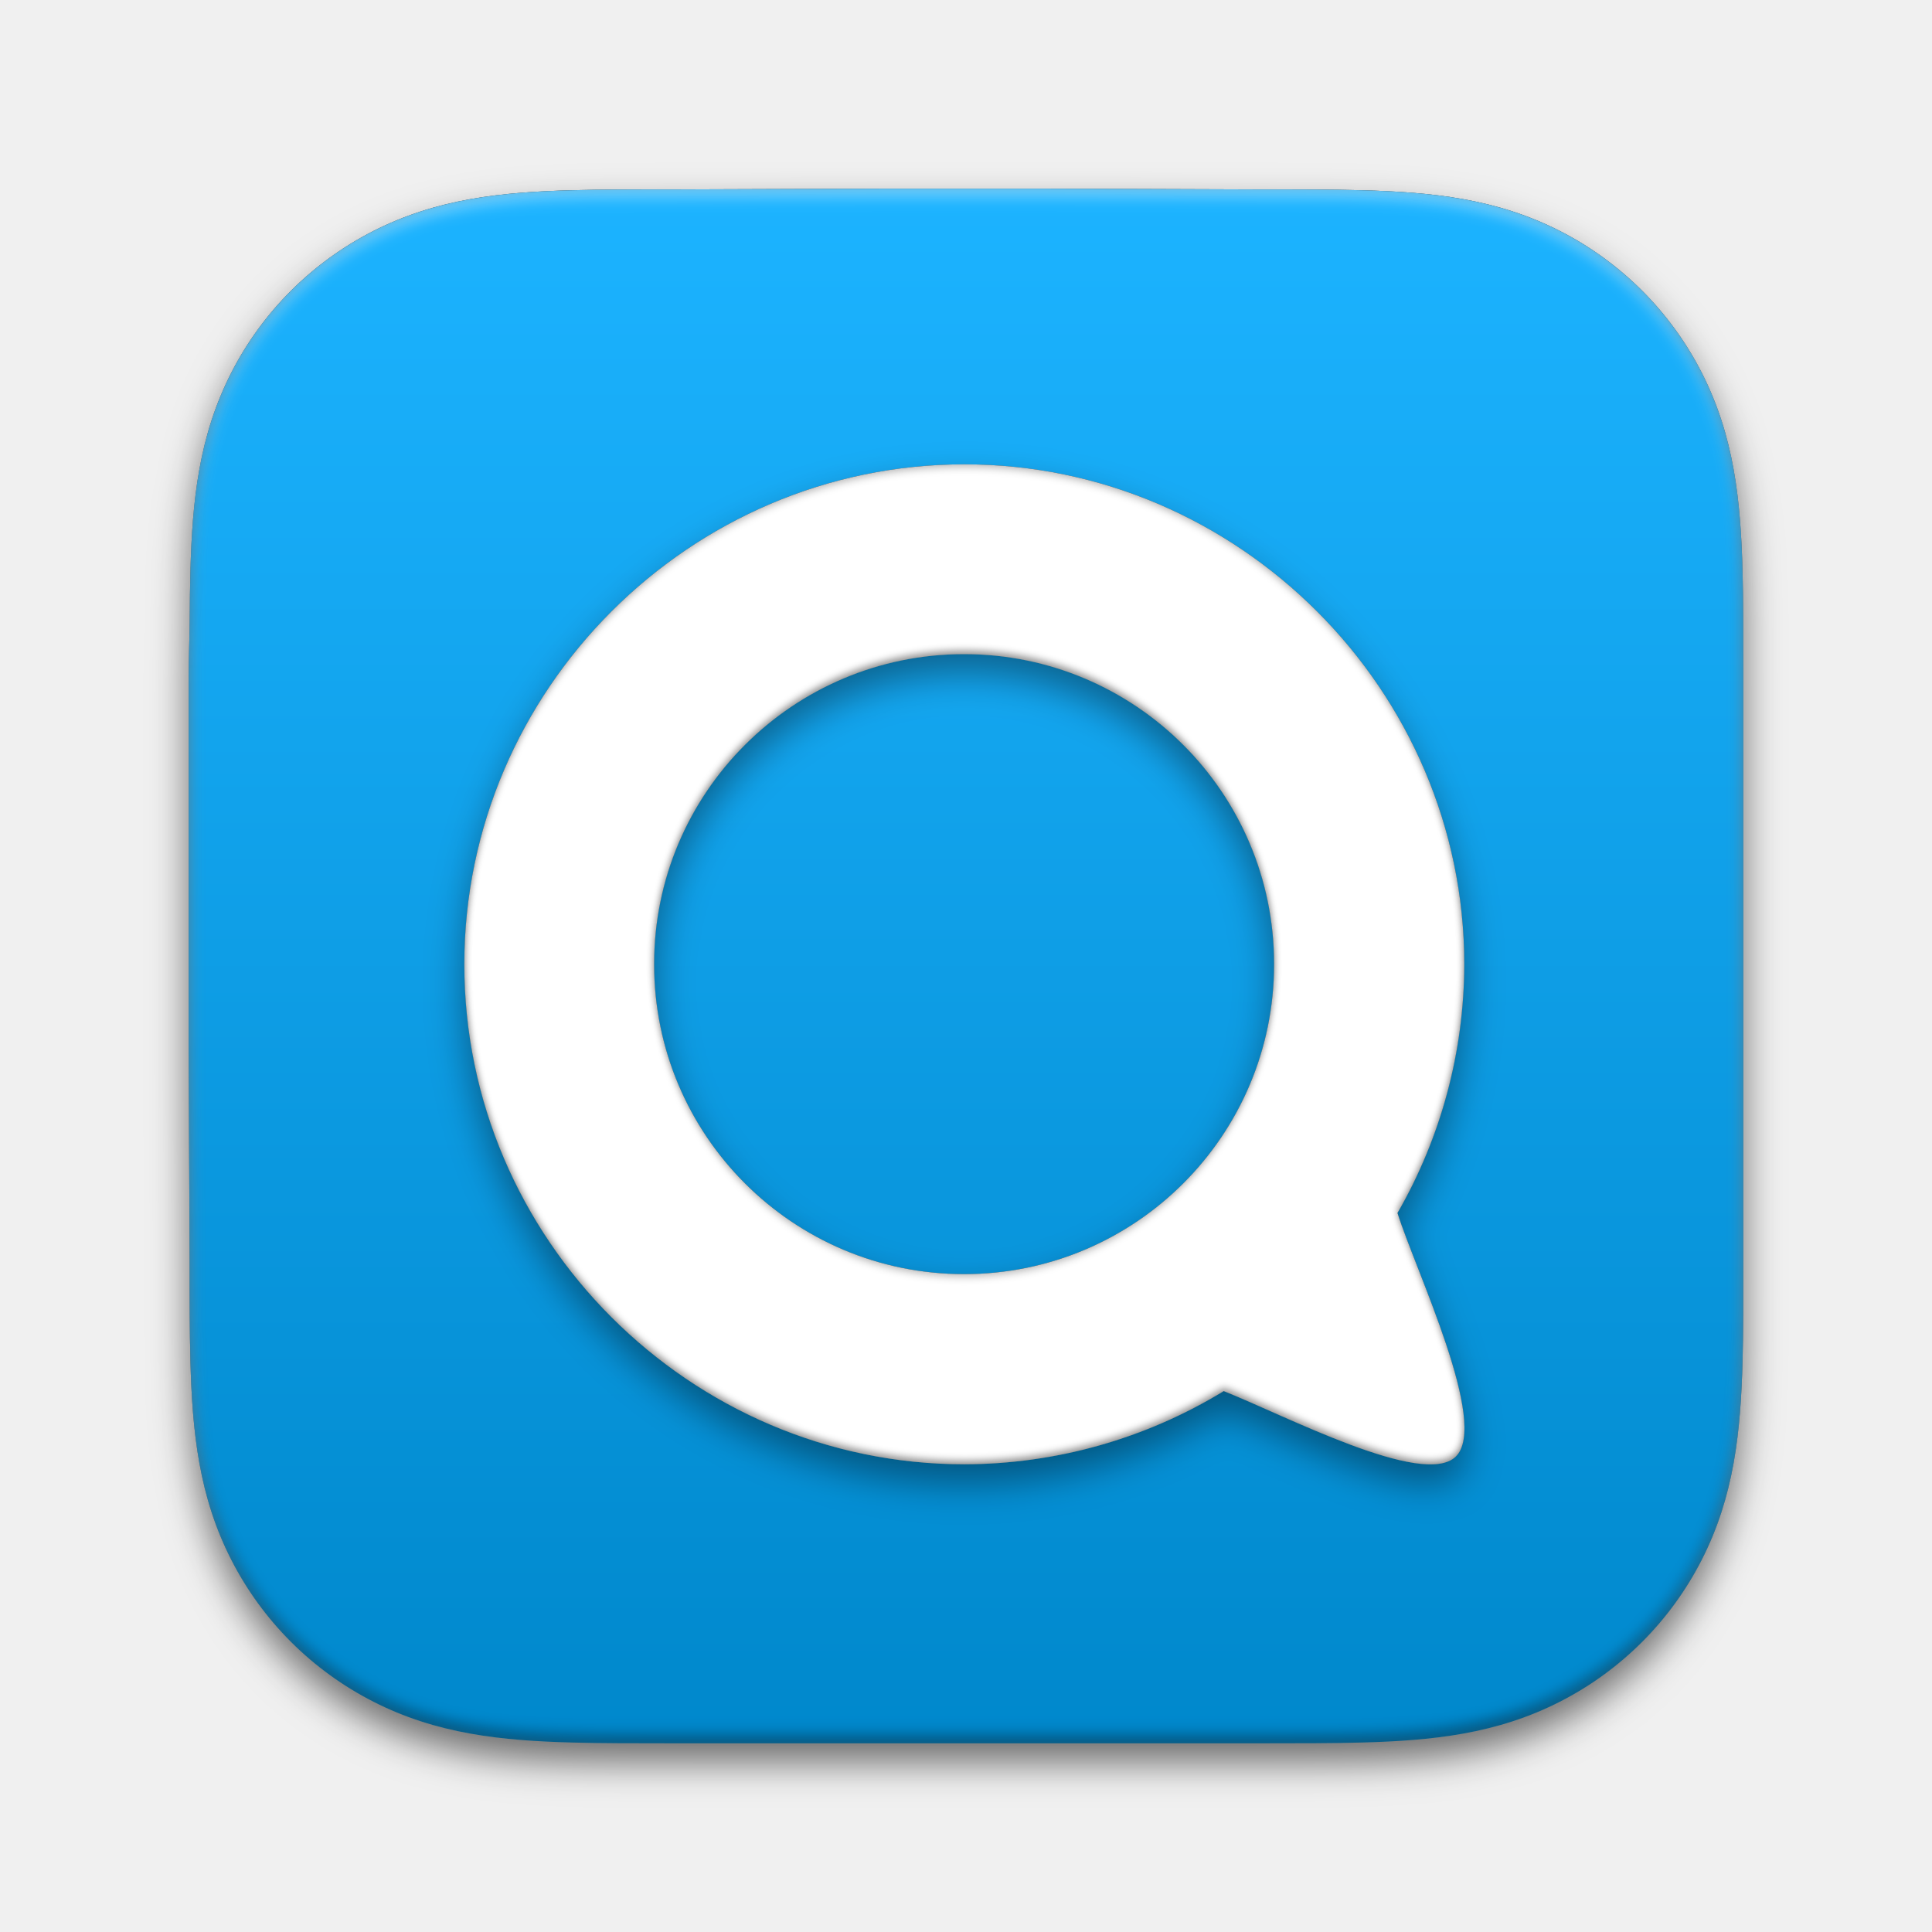
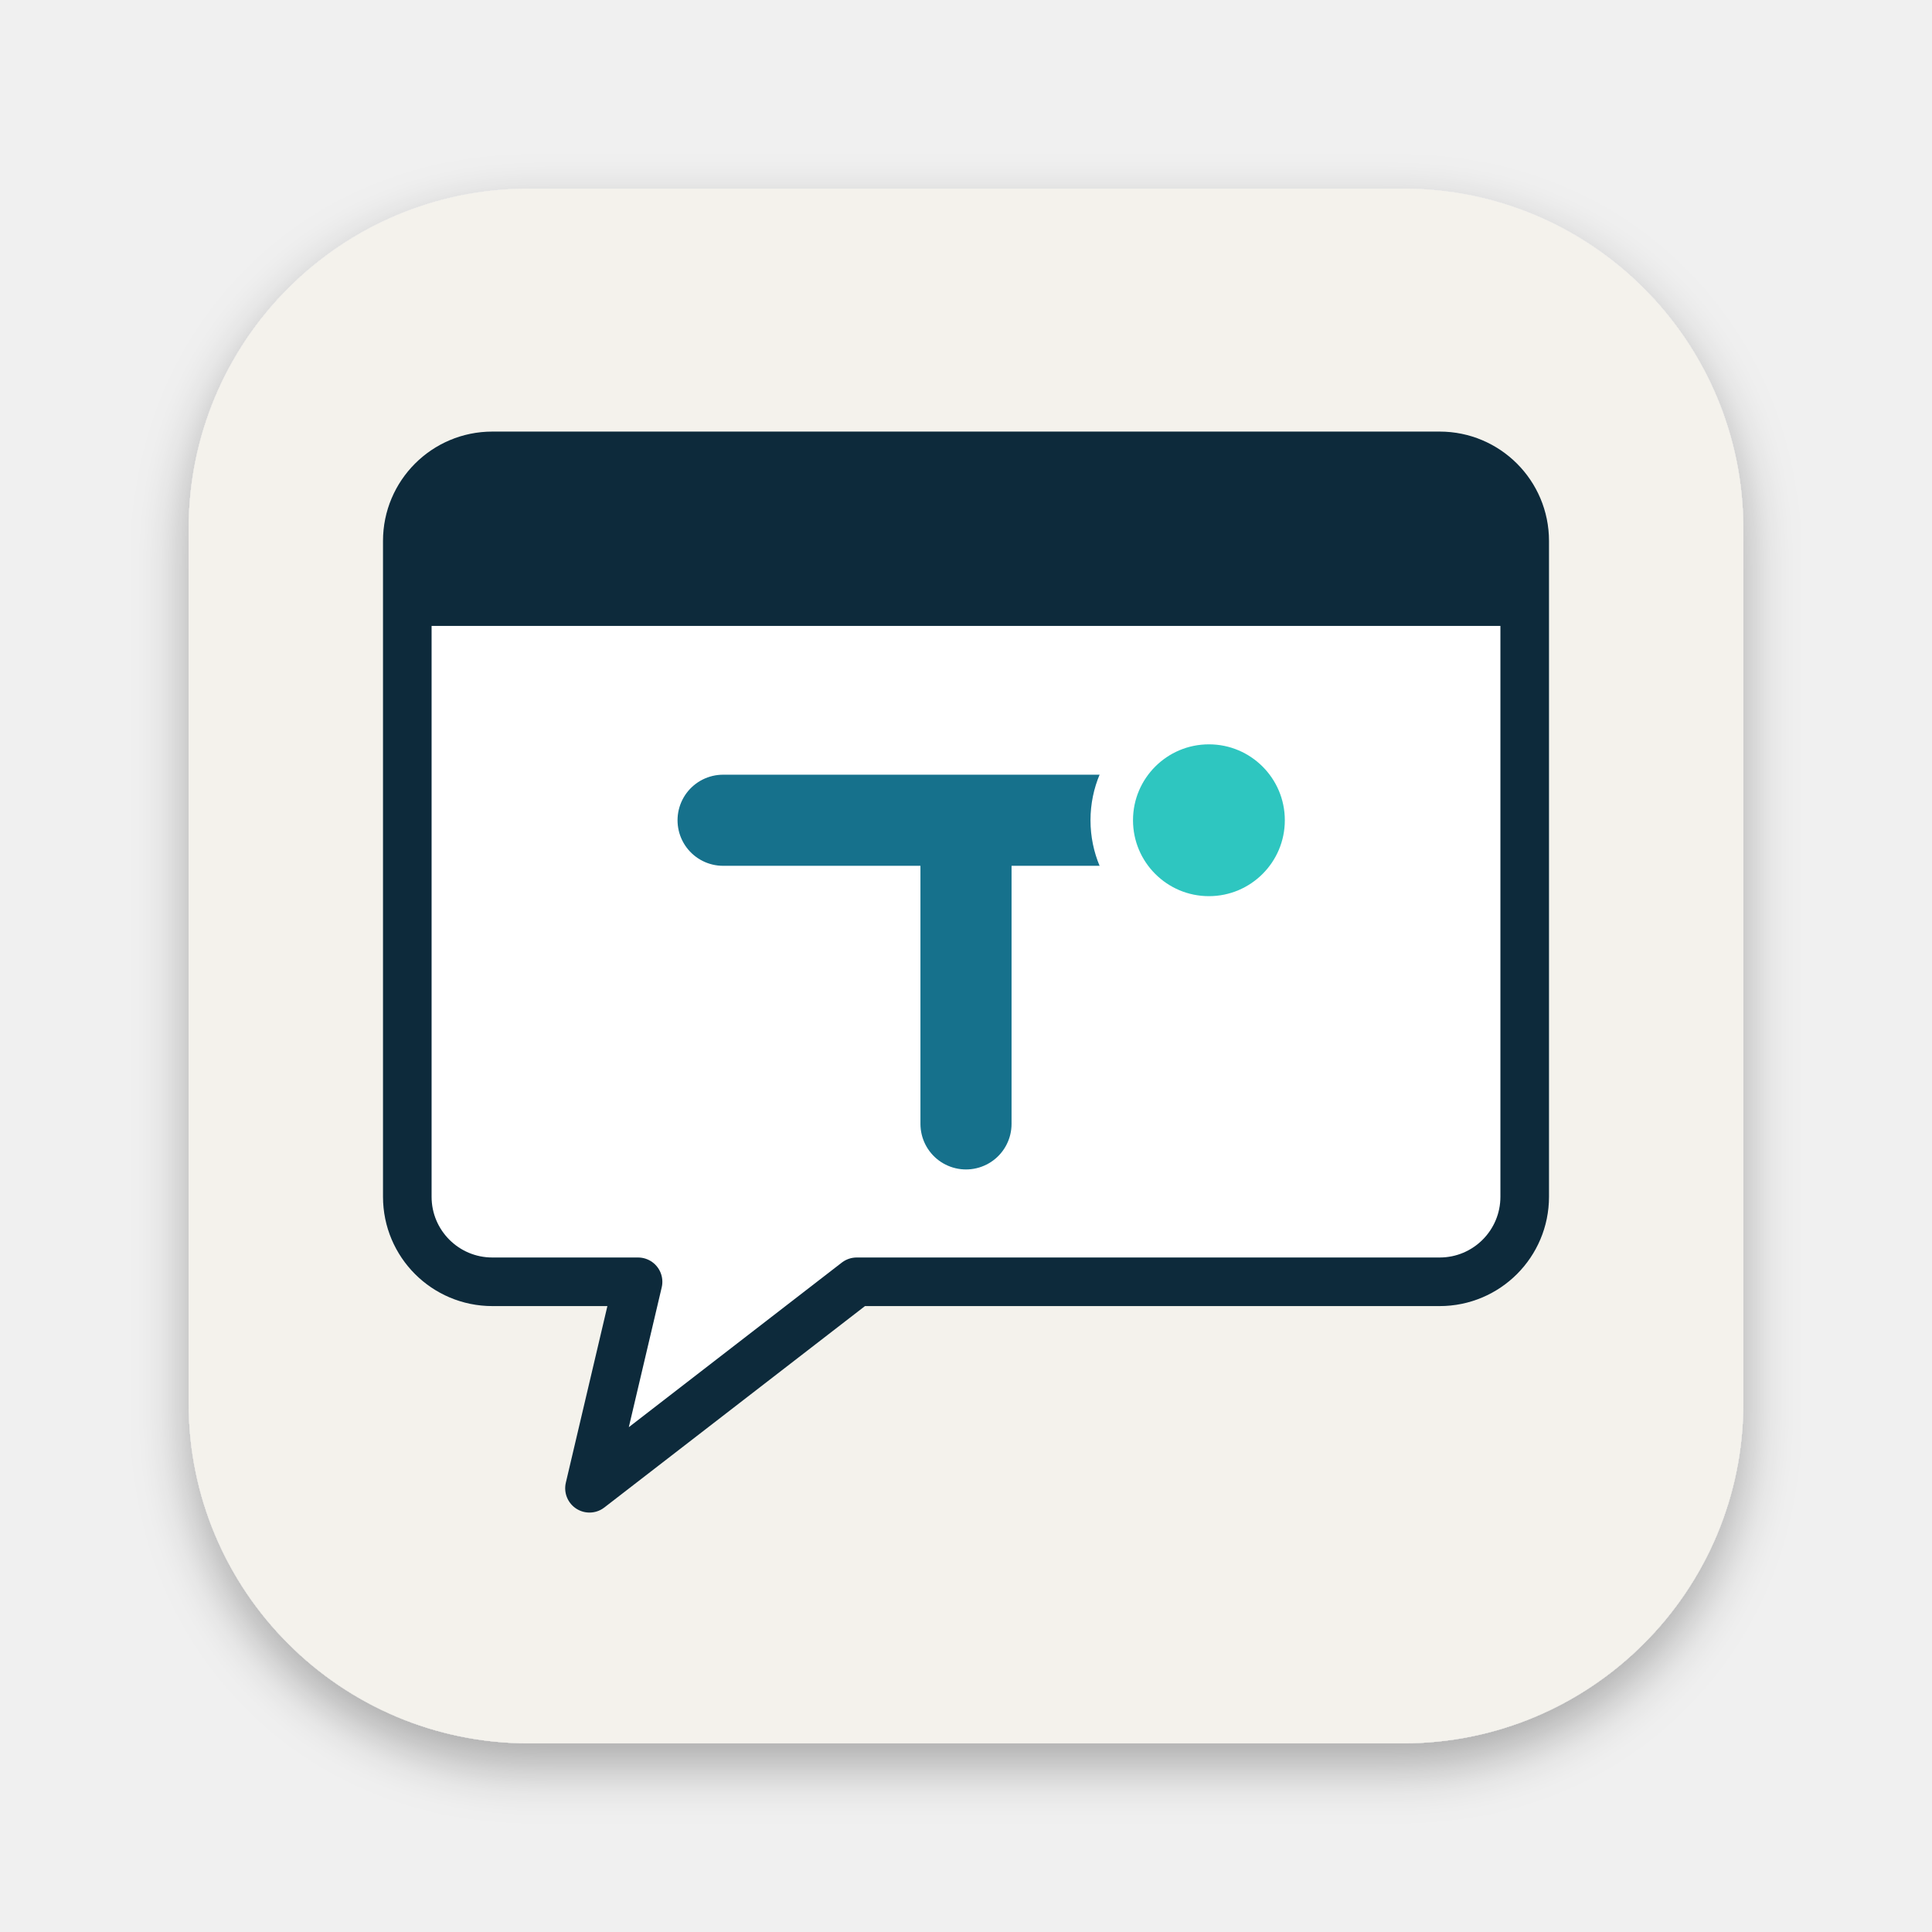
- <svg xmlns="http://www.w3.org/2000/svg" xmlns:xlink="http://www.w3.org/1999/xlink" width="100%" height="100%" viewBox="0 0 1024 1024" version="1.1" xml:space="preserve">
-   <g id="squircle-shadow" opacity="0.55" style="filter:url(#squircle-shadow-filter)">
-     <use id="fill" xlink:href="#squircle-path" fill="black" />
-   </g>
-   <use id="squircle-figure" xlink:href="#squircle-path" fill="url(#squircle-gradient)" />
-   <g id="squircle-top-edge-figure" mask="url(#squircle-mask)" opacity="0.40" style="filter:url(#squircle-top-edge-filter)">
-     <rect id="fill" mask="url(#squircle-edge-mask)" width="100%" height="100%" fill="white" />
-   </g>
-   <g id="squircle-bottom-edge-figure" mask="url(#squircle-mask)" opacity="0.40" style="filter:url(#squircle-bottom-edge-filter)">
-     <rect id="fill" mask="url(#squircle-edge-mask)" width="100%" height="100%" fill="black" />
-   </g>
-   <g id="logo-shadow" opacity="0.40" style="filter:url(#logo-shadow-filter)">
-     <rect id="fill" mask="url(#logo-mask)" width="100%" height="100%" fill="black" />
-   </g>
-   <g id="logo-figure" mask="url(#logo-mask)">
-     <rect id="fill" width="100%" height="100%" fill="white" />
-   </g>
-   <g id="logo-top-edge-figure" mask="url(#logo-mask)" opacity="0.20" style="filter:url(#logo-top-edge-filter)">
-     <rect id="fill" mask="url(#logo-edge-mask)" width="100%" height="100%" fill="black" />
-   </g>
-   <g id="logo-bottom-edge-figure" mask="url(#logo-mask)" opacity="0.40" style="filter:url(#logo-bottom-edge-filter)">
-     <rect id="fill" mask="url(#logo-edge-mask)" width="100%" height="100%" fill="black" />
-   </g>
+ <svg xmlns="http://www.w3.org/2000/svg" viewBox="0 0 1024 1024">
  <defs>
-     <path id="squircle-path" d="M468.997,100L357.361,100.406C347.554,100.406 337.747,100.402 327.94,100.462C319.678,100.514 311.421,100.607 303.161,100.83C285.167,101.315 267.014,102.373 249.217,105.565C231.164,108.801 214.36,114.085 197.959,122.414C181.835,130.602 167.082,141.297 154.291,154.057C141.501,166.816 130.78,181.53 122.573,197.609C114.217,213.98 108.919,230.752 105.673,248.771C102.477,266.517 101.418,284.618 100.931,302.563C100.709,310.8 100.613,319.039 100.563,327.279C100.503,337.063 100,349.216 100,358.999L100,554.998L100.508,667.427C100.508,677.223 100.504,687.019 100.563,696.815C100.613,705.067 100.709,713.317 100.932,721.566C101.418,739.542 102.479,757.675 105.678,775.452C108.923,793.485 114.22,810.27 122.569,826.653C130.777,842.759 141.5,857.495 154.291,870.272C167.081,883.049 181.831,893.757 197.951,901.956C214.362,910.302 231.174,915.595 249.238,918.836C267.026,922.029 285.174,923.087 303.161,923.574C311.421,923.796 319.679,923.891 327.941,923.941C337.748,924 347.554,924 357.361,924L667.643,924C677.432,924 687.219,924 697.008,923.941C705.253,923.891 713.495,923.796 721.738,923.574C739.698,923.087 757.816,922.027 775.579,918.832C793.597,915.59 810.367,910.299 826.738,901.959C842.83,893.761 857.555,883.051 870.321,870.272C883.086,857.497 893.786,842.763 901.978,826.661C910.317,810.269 915.603,793.476 918.843,775.431C922.034,757.66 923.092,739.534 923.577,721.566C923.8,713.316 923.894,705.066 923.945,696.815C924,687.019 924,677.223 924,667.427L924,356.627C924,346.845 924,337.062 923.945,327.279C923.894,319.038 923.8,310.799 923.576,302.563C923.092,284.609 922.033,266.502 918.84,248.75C915.602,230.74 910.314,213.979 901.982,197.616C893.789,181.533 883.088,166.817 870.321,154.057C857.556,141.299 842.834,130.605 826.746,122.418C810.365,114.083 793.587,108.797 775.558,105.56C757.803,102.372 739.691,101.315 721.738,100.83C713.495,100.607 705.253,100.514 697.008,100.462C687.219,100.402 677.432,100.406 667.643,100.406L553.997,100L468.997,100Z" />
-     <mask id="squircle-mask">
-       <use xlink:href="#squircle-path" fill="white" />
-     </mask>
-     <linearGradient id="squircle-gradient" gradientTransform="rotate(90)">
-       <stop offset="0%" stop-color="#1CB3FF" />
-       <stop offset="100%" stop-color="#0088CC" />
-     </linearGradient>
-     <filter id="squircle-shadow-filter">
-       <feOffset result="offOut" in="SourceGraphic" dx="0" dy="10" />
-       <feGaussianBlur result="blurOut" in="offOut" stdDeviation="10" />
-       <feBlend in="SourceGraphic" in2="blurOut" mode="normal" />
-     </filter>
-     <mask id="squircle-edge-mask">
-       <rect id="fill" width="100%" height="100%" fill="white" />
-       <use xlink:href="#squircle-path" fill="black" />
-     </mask>
-     <filter id="squircle-top-edge-filter">
-       <feOffset result="offOut" in="SourceGraphic" dx="0" dy="4" />
-       <feGaussianBlur result="blurOut" in="offOut" stdDeviation="4" />
-       <feBlend in="SourceGraphic" in2="blurOut" mode="normal" />
-     </filter>
-     <filter id="squircle-bottom-edge-filter">
-       <feOffset result="offOut" in="SourceGraphic" dx="0" dy="-4" />
-       <feGaussianBlur result="blurOut" in="offOut" stdDeviation="4" />
-       <feBlend in="SourceGraphic" in2="blurOut" mode="normal" />
-     </filter>
-     <mask id="logo-mask">
-       <path d="M511.1,246.1c-145.4,0-265,119.6-265,265c0,0,0,0,0,0c0,145.4,119.6,265,265,265c48.5-0.1,96.1-13.5,137.5-38.8     c32.6,12.9,105.5,51.3,122.9,34.8c18.1-17.3-21.3-98.9-30.8-129.2c23.1-40.1,35.3-85.5,35.4-131.8     C776.1,365.8,656.5,246.1,511.1,246.1L511.1,246.1z" fill="white" />
-       <circle cx="511" cy="511" r="164.3" fill="black" />
-     </mask>
-     <filter id="logo-shadow-filter">
-       <feOffset result="offOut" in="SourceGraphic" dx="0" dy="10" />
-       <feGaussianBlur result="blurOut" in="offOut" stdDeviation="10" />
-       <feBlend in="SourceGraphic" in2="blurOut" mode="normal" />
-     </filter>
-     <mask id="logo-edge-mask">
-       <rect id="fill" width="100%" height="100%" fill="white" />
-       <path d="M511.1,246.1c-145.4,0-265,119.6-265,265c0,0,0,0,0,0c0,145.4,119.6,265,265,265c48.5-0.1,96.1-13.5,137.5-38.8     c32.6,12.9,105.5,51.3,122.9,34.8c18.1-17.3-21.3-98.9-30.8-129.2c23.1-40.1,35.3-85.5,35.4-131.8     C776.1,365.8,656.5,246.1,511.1,246.1L511.1,246.1z" fill="black" />
-       <circle cx="511" cy="511" r="164.3" fill="white" />
-     </mask>
-     <filter id="logo-top-edge-filter">
-       <feOffset result="offOut" in="SourceGraphic" dx="0" dy="2" />
-       <feGaussianBlur result="blurOut" in="offOut" stdDeviation="2" />
-       <feBlend in="SourceGraphic" in2="blurOut" mode="normal" />
-     </filter>
-     <filter id="logo-bottom-edge-filter">
-       <feOffset result="offOut" in="SourceGraphic" dx="0" dy="-2" />
-       <feGaussianBlur result="blurOut" in="offOut" stdDeviation="2" />
-       <feBlend in="SourceGraphic" in2="blurOut" mode="normal" />
+     <filter id="shadow" x="-10%" y="-10%" width="120%" height="125%">
+       <feDropShadow dx="0" dy="12" stdDeviation="14" flood-color="#000" flood-opacity="0.3" />
    </filter>
  </defs>
+   <g filter="url(#shadow)">
+     <g transform="translate(100 100) scale(1.609375)">
+       <rect width="512" height="512" rx="112" fill="#F4F2EC" />
+       <path d="M100 88 H412 A28 28 0 0 1 440 116 V332 A28 28 0 0 1 412 360 H220 L132 428 L148 360 H100 A28 28 0 0 1 72 332 V116 A28 28 0 0 1 100 88 Z" fill="#FFFFFF" />
+       <path d="M72 116 A28 28 0 0 1 100 88 H412 A28 28 0 0 1 440 116 V144 H72 Z" fill="#0A2A3B" />
+       <path d="M100 88 H412 A28 28 0 0 1 440 116 V332 A28 28 0 0 1 412 360 H220 L132 428 L148 360 H100 A28 28 0 0 1 72 332 V116 A28 28 0 0 1 100 88 Z" fill="none" stroke="#0A2A3B" stroke-width="16" stroke-linejoin="round" />
+       <path d="M176 208 H336 M256 208 V308" fill="none" stroke="#12718C" stroke-width="30" stroke-linecap="round" stroke-linejoin="round" />
+       <circle cx="336" cy="208" r="32" fill="#2FC6C0" stroke="#FFFFFF" stroke-width="14" />
+     </g>
+   </g>
</svg>
